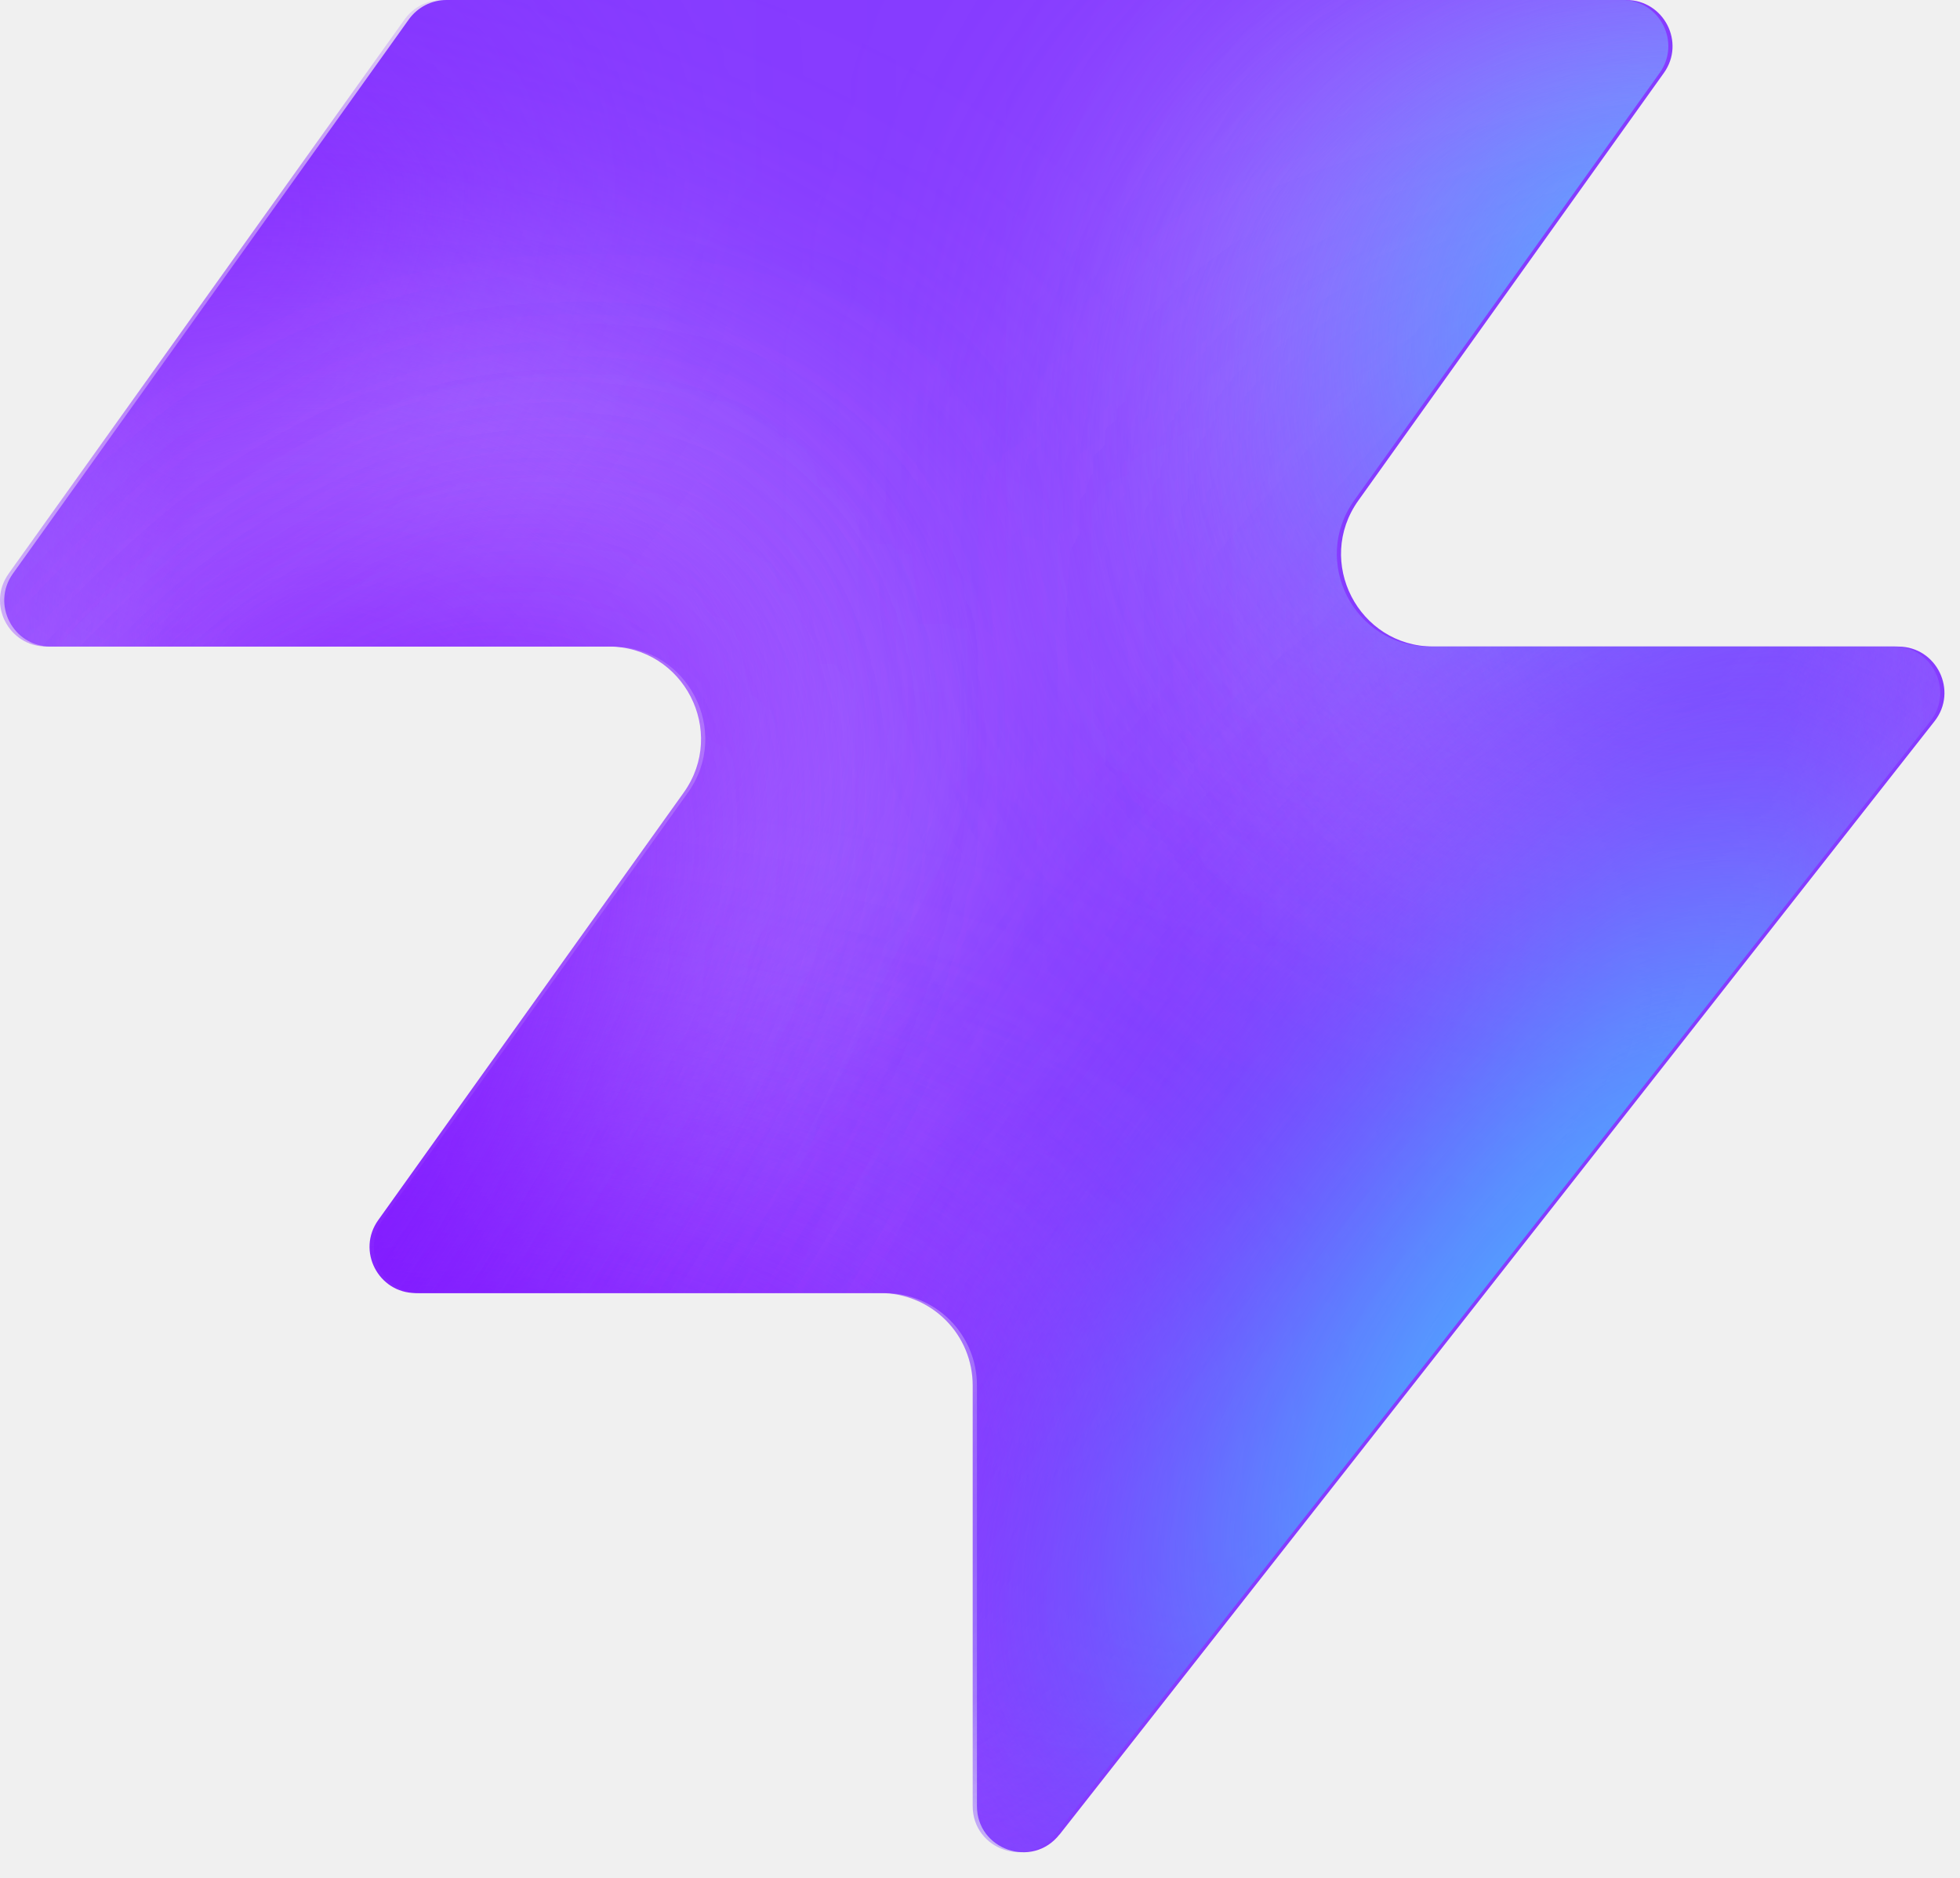
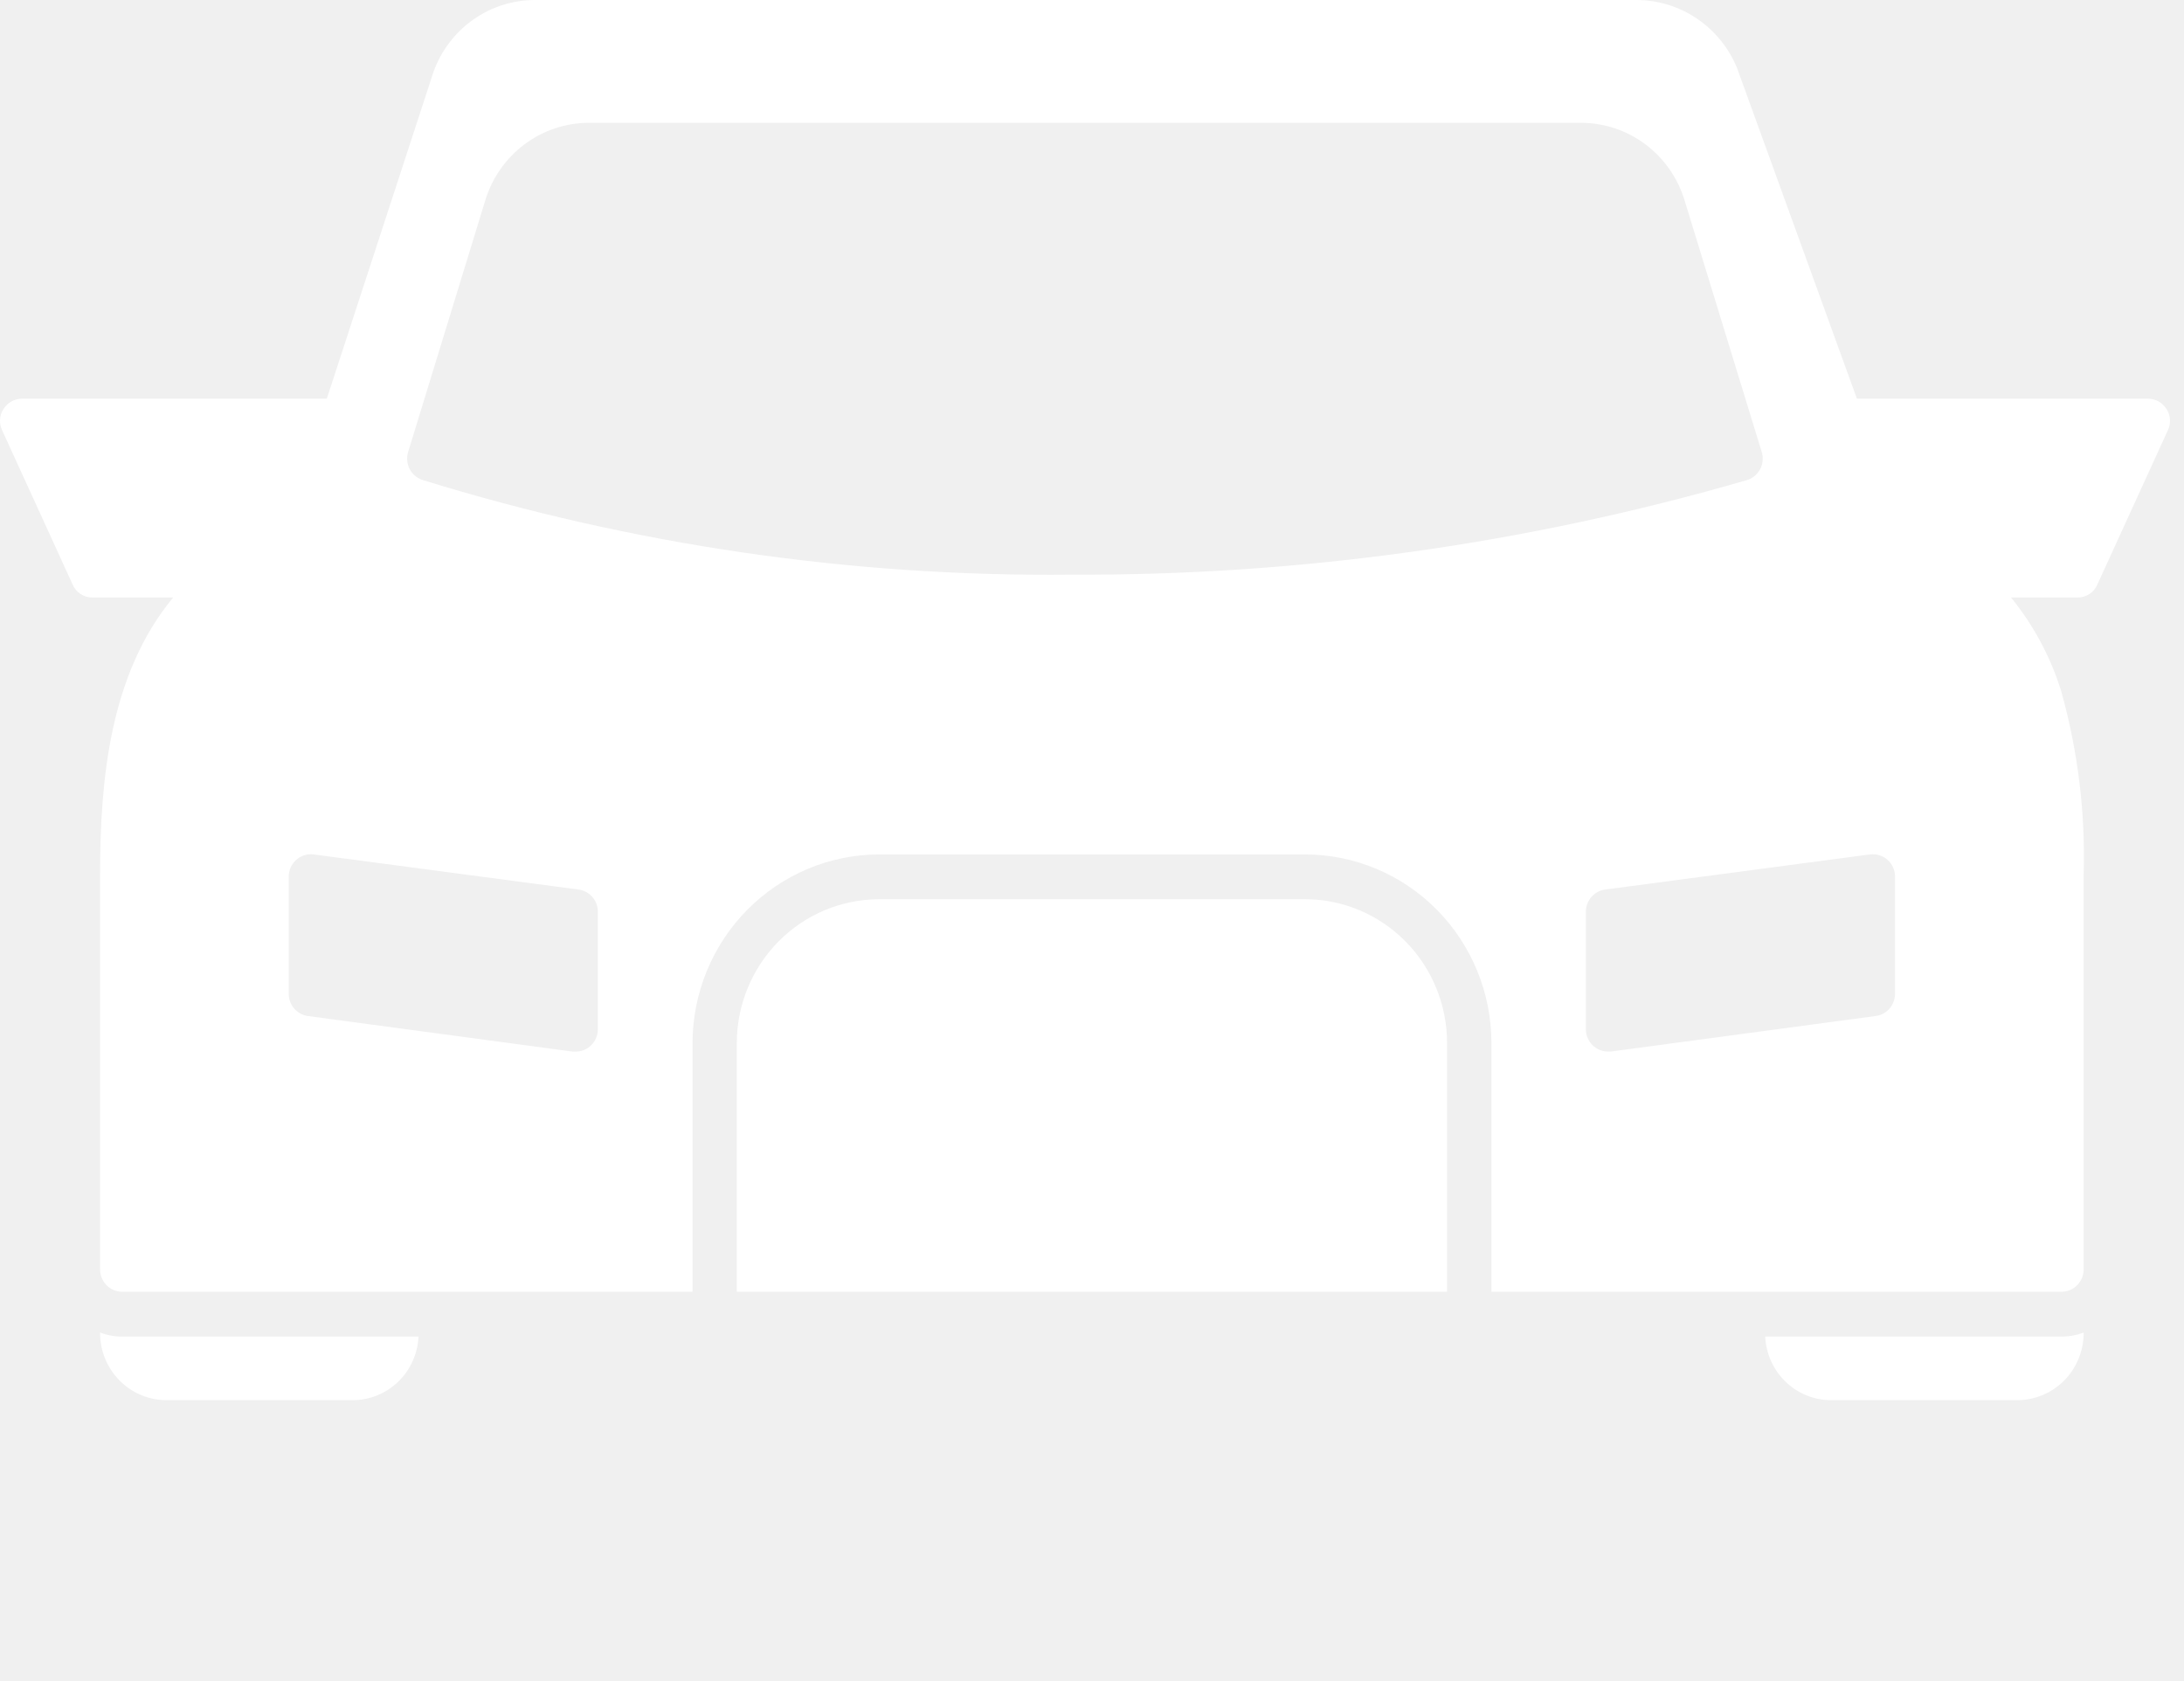
- <svg xmlns="http://www.w3.org/2000/svg" width="48" height="46" fill="none" viewBox="0 0 48 46">
-   <path fill="#863bff" d="M25.946 44.938c-.664.845-2.021.375-2.021-.698V33.937a2.26 2.26 0 0 0-2.262-2.262H10.287c-.92 0-1.456-1.04-.92-1.788l7.48-10.471c1.07-1.497 0-3.578-1.842-3.578H1.237c-.92 0-1.456-1.04-.92-1.788L10.013.474c.214-.297.556-.474.92-.474h28.894c.92 0 1.456 1.04.92 1.788l-7.48 10.471c-1.07 1.498 0 3.579 1.842 3.579h11.377c.943 0 1.473 1.088.89 1.83L25.947 44.94z" style="fill:#863bff;fill:color(display-p3 .525 .23 1);fill-opacity:1" />
-   <mask id="a" width="48" height="46" x="0" y="0" maskUnits="userSpaceOnUse" style="mask-type:alpha">
-     <path fill="#000" d="M25.842 44.938c-.664.844-2.021.375-2.021-.698V33.937a2.26 2.26 0 0 0-2.262-2.262H10.183c-.92 0-1.456-1.04-.92-1.788l7.48-10.471c1.07-1.498 0-3.579-1.842-3.579H1.133c-.92 0-1.456-1.04-.92-1.787L9.91.473c.214-.297.556-.474.92-.474h28.894c.92 0 1.456 1.04.92 1.788l-7.48 10.471c-1.07 1.498 0 3.578 1.842 3.578h11.377c.943 0 1.473 1.088.89 1.832L25.843 44.94z" style="fill:#000;fill-opacity:1" />
-   </mask>
-   <g mask="url(#a)">
-     <g filter="url(#b)">
-       <ellipse cx="5.508" cy="14.704" fill="#ede6ff" rx="5.508" ry="14.704" style="fill:#ede6ff;fill:color(display-p3 .927 .903 1);fill-opacity:1" transform="matrix(.00324 1 1 -.00324 -4.47 31.516)" />
-     </g>
-     <g filter="url(#c)">
-       <ellipse cx="10.399" cy="29.851" fill="#ede6ff" rx="10.399" ry="29.851" style="fill:#ede6ff;fill:color(display-p3 .927 .903 1);fill-opacity:1" transform="matrix(.00324 1 1 -.00324 -39.328 7.883)" />
-     </g>
-     <g filter="url(#d)">
-       <ellipse cx="5.508" cy="30.487" fill="#7e14ff" rx="5.508" ry="30.487" style="fill:#7e14ff;fill:color(display-p3 .492 .077 1);fill-opacity:1" transform="rotate(89.814 -25.913 -14.639)scale(1 -1)" />
-     </g>
-     <g filter="url(#e)">
-       <ellipse cx="5.508" cy="30.599" fill="#7e14ff" rx="5.508" ry="30.599" style="fill:#7e14ff;fill:color(display-p3 .492 .077 1);fill-opacity:1" transform="rotate(89.814 -32.644 -3.334)scale(1 -1)" />
-     </g>
-     <g filter="url(#f)">
-       <ellipse cx="5.508" cy="30.599" fill="#7e14ff" rx="5.508" ry="30.599" style="fill:#7e14ff;fill:color(display-p3 .492 .077 1);fill-opacity:1" transform="matrix(.00324 1 1 -.00324 -34.34 30.47)" />
-     </g>
-     <g filter="url(#g)">
-       <ellipse cx="14.072" cy="22.078" fill="#ede6ff" rx="14.072" ry="22.078" style="fill:#ede6ff;fill:color(display-p3 .927 .903 1);fill-opacity:1" transform="rotate(93.35 24.506 48.493)scale(-1 1)" />
-     </g>
-     <g filter="url(#h)">
-       <ellipse cx="3.47" cy="21.501" fill="#7e14ff" rx="3.47" ry="21.501" style="fill:#7e14ff;fill:color(display-p3 .492 .077 1);fill-opacity:1" transform="rotate(89.009 28.708 47.59)scale(-1 1)" />
-     </g>
-     <g filter="url(#i)">
-       <ellipse cx="3.47" cy="21.501" fill="#7e14ff" rx="3.47" ry="21.501" style="fill:#7e14ff;fill:color(display-p3 .492 .077 1);fill-opacity:1" transform="rotate(89.009 28.708 47.59)scale(-1 1)" />
-     </g>
-     <g filter="url(#j)">
-       <ellipse cx=".387" cy="8.972" fill="#7e14ff" rx="4.407" ry="29.108" style="fill:#7e14ff;fill:color(display-p3 .492 .077 1);fill-opacity:1" transform="rotate(39.51 .387 8.972)" />
-     </g>
-     <g filter="url(#k)">
-       <ellipse cx="47.523" cy="-6.092" fill="#7e14ff" rx="4.407" ry="29.108" style="fill:#7e14ff;fill:color(display-p3 .492 .077 1);fill-opacity:1" transform="rotate(37.892 47.523 -6.092)" />
-     </g>
-     <g filter="url(#l)">
-       <ellipse cx="41.412" cy="6.333" fill="#47bfff" rx="5.971" ry="9.665" style="fill:#47bfff;fill:color(display-p3 .28 .748 1);fill-opacity:1" transform="rotate(37.892 41.412 6.333)" />
-     </g>
-     <g filter="url(#m)">
-       <ellipse cx="-1.879" cy="38.332" fill="#7e14ff" rx="4.407" ry="29.108" style="fill:#7e14ff;fill:color(display-p3 .492 .077 1);fill-opacity:1" transform="rotate(37.892 -1.88 38.332)" />
-     </g>
-     <g filter="url(#n)">
-       <ellipse cx="-1.879" cy="38.332" fill="#7e14ff" rx="4.407" ry="29.108" style="fill:#7e14ff;fill:color(display-p3 .492 .077 1);fill-opacity:1" transform="rotate(37.892 -1.88 38.332)" />
-     </g>
-     <g filter="url(#o)">
-       <ellipse cx="35.651" cy="29.907" fill="#7e14ff" rx="4.407" ry="29.108" style="fill:#7e14ff;fill:color(display-p3 .492 .077 1);fill-opacity:1" transform="rotate(37.892 35.651 29.907)" />
-     </g>
-     <g filter="url(#p)">
-       <ellipse cx="38.418" cy="32.4" fill="#47bfff" rx="5.971" ry="15.297" style="fill:#47bfff;fill:color(display-p3 .28 .748 1);fill-opacity:1" transform="rotate(37.892 38.418 32.4)" />
-     </g>
-   </g>
-   <defs>
-     <filter id="b" width="60.045" height="41.654" x="-19.77" y="16.149" color-interpolation-filters="sRGB" filterUnits="userSpaceOnUse">
-       <feFlood flood-opacity="0" result="BackgroundImageFix" />
-       <feBlend in="SourceGraphic" in2="BackgroundImageFix" result="shape" />
-       <feGaussianBlur result="effect1_foregroundBlur_2002_17158" stdDeviation="7.659" />
-     </filter>
-     <filter id="c" width="90.34" height="51.437" x="-54.613" y="-7.533" color-interpolation-filters="sRGB" filterUnits="userSpaceOnUse">
-       <feFlood flood-opacity="0" result="BackgroundImageFix" />
-       <feBlend in="SourceGraphic" in2="BackgroundImageFix" result="shape" />
-       <feGaussianBlur result="effect1_foregroundBlur_2002_17158" stdDeviation="7.659" />
-     </filter>
-     <filter id="d" width="79.355" height="29.4" x="-49.64" y="2.03" color-interpolation-filters="sRGB" filterUnits="userSpaceOnUse">
-       <feFlood flood-opacity="0" result="BackgroundImageFix" />
-       <feBlend in="SourceGraphic" in2="BackgroundImageFix" result="shape" />
-       <feGaussianBlur result="effect1_foregroundBlur_2002_17158" stdDeviation="4.596" />
-     </filter>
-     <filter id="e" width="79.579" height="29.4" x="-45.045" y="20.029" color-interpolation-filters="sRGB" filterUnits="userSpaceOnUse">
-       <feFlood flood-opacity="0" result="BackgroundImageFix" />
-       <feBlend in="SourceGraphic" in2="BackgroundImageFix" result="shape" />
-       <feGaussianBlur result="effect1_foregroundBlur_2002_17158" stdDeviation="4.596" />
-     </filter>
-     <filter id="f" width="79.579" height="29.4" x="-43.513" y="21.178" color-interpolation-filters="sRGB" filterUnits="userSpaceOnUse">
-       <feFlood flood-opacity="0" result="BackgroundImageFix" />
-       <feBlend in="SourceGraphic" in2="BackgroundImageFix" result="shape" />
-       <feGaussianBlur result="effect1_foregroundBlur_2002_17158" stdDeviation="4.596" />
-     </filter>
-     <filter id="g" width="74.749" height="58.852" x="15.756" y="-17.901" color-interpolation-filters="sRGB" filterUnits="userSpaceOnUse">
-       <feFlood flood-opacity="0" result="BackgroundImageFix" />
-       <feBlend in="SourceGraphic" in2="BackgroundImageFix" result="shape" />
-       <feGaussianBlur result="effect1_foregroundBlur_2002_17158" stdDeviation="7.659" />
-     </filter>
-     <filter id="h" width="61.377" height="25.362" x="23.548" y="2.284" color-interpolation-filters="sRGB" filterUnits="userSpaceOnUse">
-       <feFlood flood-opacity="0" result="BackgroundImageFix" />
-       <feBlend in="SourceGraphic" in2="BackgroundImageFix" result="shape" />
-       <feGaussianBlur result="effect1_foregroundBlur_2002_17158" stdDeviation="4.596" />
-     </filter>
-     <filter id="i" width="61.377" height="25.362" x="23.548" y="2.284" color-interpolation-filters="sRGB" filterUnits="userSpaceOnUse">
-       <feFlood flood-opacity="0" result="BackgroundImageFix" />
-       <feBlend in="SourceGraphic" in2="BackgroundImageFix" result="shape" />
-       <feGaussianBlur result="effect1_foregroundBlur_2002_17158" stdDeviation="4.596" />
-     </filter>
-     <filter id="j" width="56.045" height="63.649" x="-27.636" y="-22.853" color-interpolation-filters="sRGB" filterUnits="userSpaceOnUse">
-       <feFlood flood-opacity="0" result="BackgroundImageFix" />
-       <feBlend in="SourceGraphic" in2="BackgroundImageFix" result="shape" />
-       <feGaussianBlur result="effect1_foregroundBlur_2002_17158" stdDeviation="4.596" />
-     </filter>
-     <filter id="k" width="54.814" height="64.646" x="20.116" y="-38.415" color-interpolation-filters="sRGB" filterUnits="userSpaceOnUse">
-       <feFlood flood-opacity="0" result="BackgroundImageFix" />
-       <feBlend in="SourceGraphic" in2="BackgroundImageFix" result="shape" />
-       <feGaussianBlur result="effect1_foregroundBlur_2002_17158" stdDeviation="4.596" />
-     </filter>
-     <filter id="l" width="33.541" height="35.313" x="24.641" y="-11.323" color-interpolation-filters="sRGB" filterUnits="userSpaceOnUse">
-       <feFlood flood-opacity="0" result="BackgroundImageFix" />
-       <feBlend in="SourceGraphic" in2="BackgroundImageFix" result="shape" />
-       <feGaussianBlur result="effect1_foregroundBlur_2002_17158" stdDeviation="4.596" />
-     </filter>
-     <filter id="m" width="54.814" height="64.646" x="-29.286" y="6.009" color-interpolation-filters="sRGB" filterUnits="userSpaceOnUse">
-       <feFlood flood-opacity="0" result="BackgroundImageFix" />
-       <feBlend in="SourceGraphic" in2="BackgroundImageFix" result="shape" />
-       <feGaussianBlur result="effect1_foregroundBlur_2002_17158" stdDeviation="4.596" />
-     </filter>
-     <filter id="n" width="54.814" height="64.646" x="-29.286" y="6.009" color-interpolation-filters="sRGB" filterUnits="userSpaceOnUse">
-       <feFlood flood-opacity="0" result="BackgroundImageFix" />
-       <feBlend in="SourceGraphic" in2="BackgroundImageFix" result="shape" />
-       <feGaussianBlur result="effect1_foregroundBlur_2002_17158" stdDeviation="4.596" />
-     </filter>
-     <filter id="o" width="54.814" height="64.646" x="8.244" y="-2.416" color-interpolation-filters="sRGB" filterUnits="userSpaceOnUse">
-       <feFlood flood-opacity="0" result="BackgroundImageFix" />
-       <feBlend in="SourceGraphic" in2="BackgroundImageFix" result="shape" />
-       <feGaussianBlur result="effect1_foregroundBlur_2002_17158" stdDeviation="4.596" />
-     </filter>
-     <filter id="p" width="39.409" height="43.623" x="18.713" y="10.588" color-interpolation-filters="sRGB" filterUnits="userSpaceOnUse">
-       <feFlood flood-opacity="0" result="BackgroundImageFix" />
-       <feBlend in="SourceGraphic" in2="BackgroundImageFix" result="shape" />
-       <feGaussianBlur result="effect1_foregroundBlur_2002_17158" stdDeviation="4.596" />
-     </filter>
-   </defs>
+ <svg xmlns="http://www.w3.org/2000/svg" width="78" height="60" viewBox="0 0 78 60" fill="none">
+   <path d="M46.611 32.111H31.398C30.05 32.113 28.757 32.656 27.804 33.62C26.851 34.584 26.315 35.892 26.314 37.255V46.129H51.681V37.239C51.679 35.88 51.144 34.577 50.194 33.616C49.243 32.654 47.955 32.113 46.611 32.111Z" fill="#FFFFFF" />
+   <path d="M77.374 14.603C77.302 14.491 77.204 14.398 77.088 14.334C76.972 14.27 76.842 14.236 76.709 14.236H66.318L62.032 2.415C61.735 1.7 61.236 1.089 60.597 0.659C59.959 0.23 59.209 0 58.441 0H19.138C18.342 -0.006 17.564 0.236 16.91 0.694C16.256 1.153 15.758 1.804 15.484 2.559L11.672 14.236H0.791C0.658 14.236 0.528 14.27 0.412 14.334C0.296 14.398 0.198 14.491 0.126 14.603C0.053 14.716 0.01 14.846 0.001 14.981C-0.007 15.116 0.02 15.25 0.079 15.371L2.594 20.873C2.654 21.013 2.753 21.132 2.88 21.214C3.007 21.297 3.155 21.34 3.306 21.337H6.184C3.922 24.072 3.574 27.831 3.574 31.254V45.33C3.574 45.542 3.658 45.745 3.806 45.895C3.954 46.045 4.155 46.129 4.365 46.129H24.733V37.255C24.735 35.468 25.438 33.754 26.688 32.489C27.938 31.225 29.632 30.514 31.4 30.512H46.612C48.376 30.514 50.067 31.223 51.314 32.485C52.561 33.746 53.263 35.456 53.265 37.239V46.129H73.625C73.835 46.129 74.036 46.045 74.184 45.895C74.333 45.745 74.416 45.542 74.416 45.33V31.254C74.484 29.029 74.211 26.806 73.609 24.664C73.23 23.45 72.623 22.32 71.822 21.337H74.195C74.345 21.34 74.493 21.297 74.62 21.214C74.747 21.132 74.846 21.013 74.906 20.873L77.421 15.371C77.48 15.25 77.507 15.116 77.499 14.981C77.49 14.846 77.447 14.716 77.374 14.603ZM21.352 36.753C21.352 36.965 21.269 37.169 21.12 37.319C20.972 37.468 20.771 37.553 20.561 37.553C20.527 37.555 20.493 37.555 20.458 37.553L10.999 36.283C10.807 36.257 10.632 36.162 10.506 36.014C10.379 35.867 10.31 35.678 10.312 35.483V31.312C10.311 31.197 10.335 31.084 10.38 30.98C10.427 30.875 10.494 30.782 10.579 30.706C10.664 30.63 10.763 30.574 10.871 30.54C10.98 30.507 11.094 30.497 11.206 30.512L20.664 31.766C20.855 31.791 21.031 31.887 21.158 32.034C21.285 32.181 21.354 32.37 21.352 32.566V36.753ZM38.276 20.521C30.42 20.604 22.599 19.463 15.087 17.139C14.889 17.074 14.725 16.932 14.629 16.746C14.534 16.559 14.514 16.341 14.576 16.14L17.331 7.156C17.575 6.352 18.068 5.649 18.737 5.15C19.407 4.651 20.217 4.383 21.048 4.386H56.447C57.279 4.383 58.089 4.651 58.759 5.15C59.428 5.649 59.921 6.353 60.164 7.158L62.919 16.14C62.95 16.242 62.961 16.348 62.951 16.453C62.941 16.559 62.911 16.661 62.862 16.755C62.812 16.848 62.745 16.931 62.664 16.998C62.583 17.065 62.49 17.115 62.389 17.145C54.55 19.42 46.431 20.557 38.276 20.521ZM67.68 35.481C67.681 35.677 67.612 35.866 67.486 36.013C67.359 36.16 67.183 36.256 66.992 36.281L57.533 37.551C57.499 37.554 57.464 37.554 57.429 37.551C57.219 37.551 57.018 37.467 56.87 37.317C56.722 37.167 56.638 36.964 56.638 36.751V32.566C56.637 32.37 56.706 32.181 56.833 32.034C56.959 31.887 57.135 31.791 57.326 31.766L66.784 30.512C66.897 30.497 67.011 30.506 67.119 30.54C67.228 30.573 67.328 30.629 67.412 30.705C67.497 30.781 67.565 30.874 67.611 30.979C67.657 31.084 67.681 31.197 67.68 31.312V35.481Z" fill="#FFFFFF" />
+   <path d="M3.574 47.585V47.601C3.574 48.237 3.824 48.847 4.269 49.297C4.714 49.747 5.317 50 5.947 50H12.59C13.196 50.002 13.78 49.767 14.219 49.343C14.658 48.92 14.919 48.342 14.946 47.729H4.365C4.095 47.731 3.827 47.682 3.574 47.585Z" fill="#FFFFFF" />
+   <path d="M63.044 47.729C63.072 48.342 63.332 48.92 63.771 49.343C64.21 49.767 64.794 50.002 65.401 50H72.044C72.673 50 73.277 49.747 73.722 49.297C74.166 48.847 74.416 48.237 74.416 47.601V47.585C74.164 47.682 73.896 47.731 73.626 47.729H63.044Z" fill="#FFFFFF" />
</svg>
